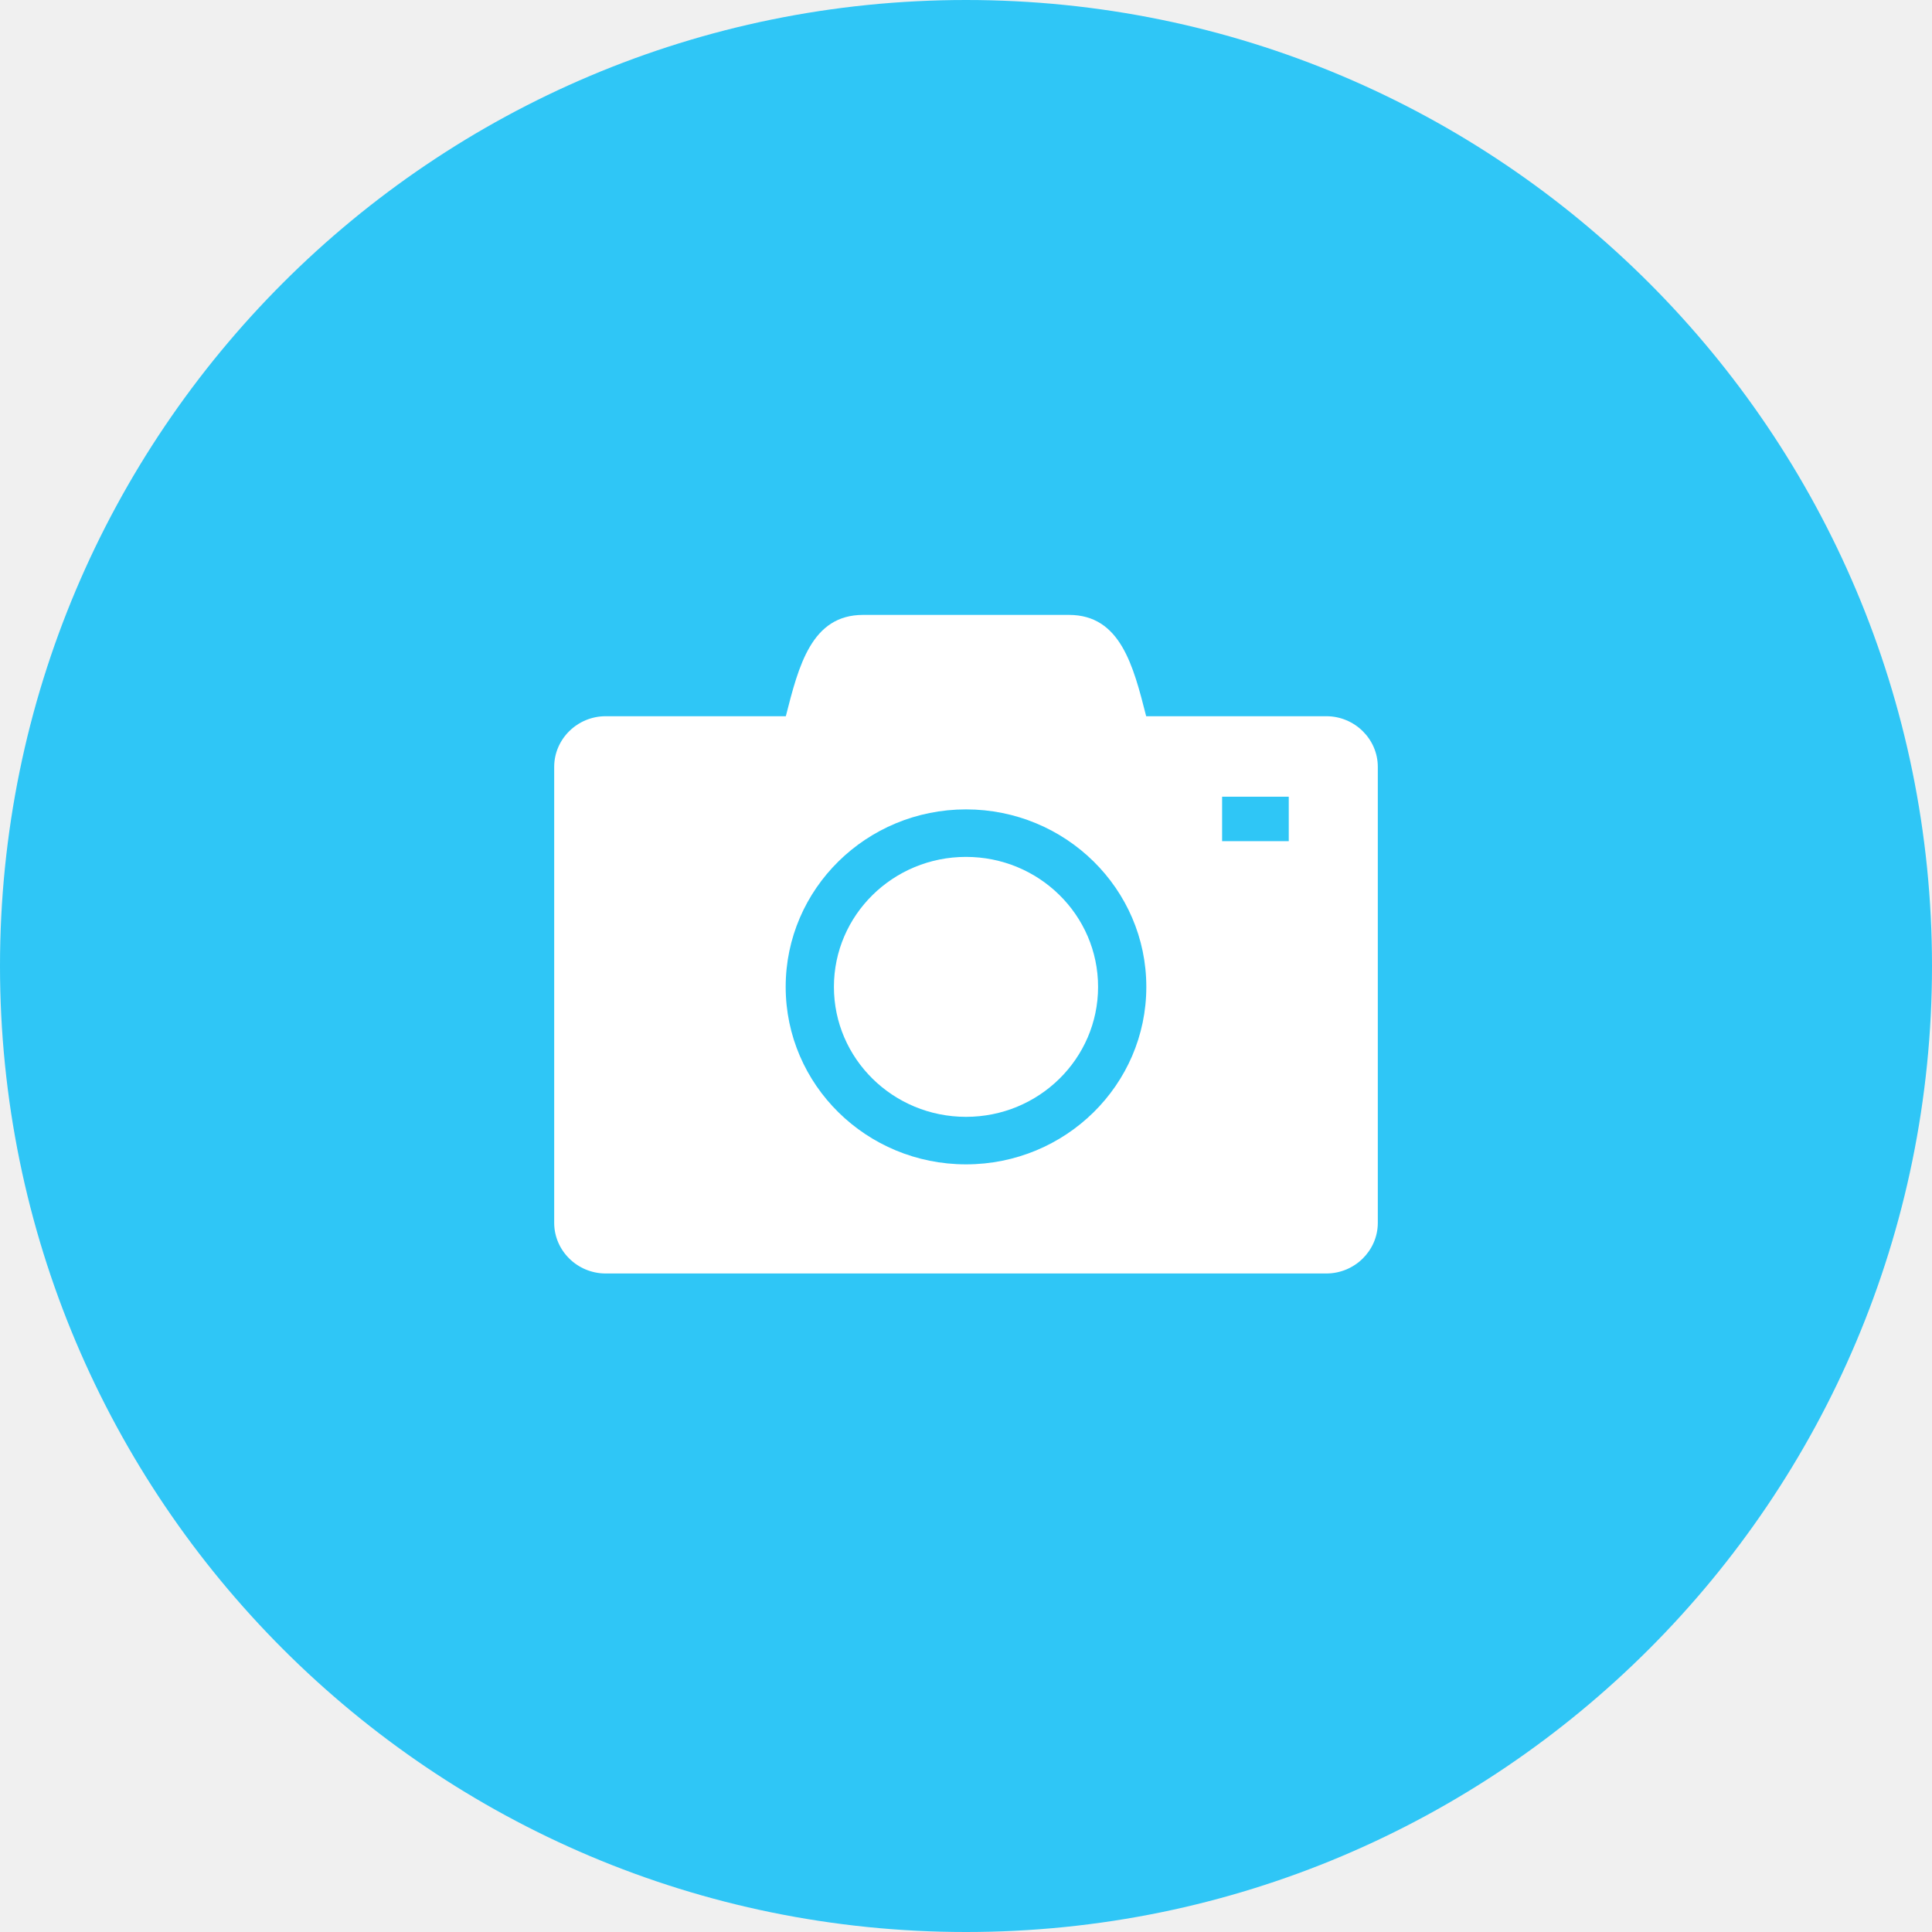
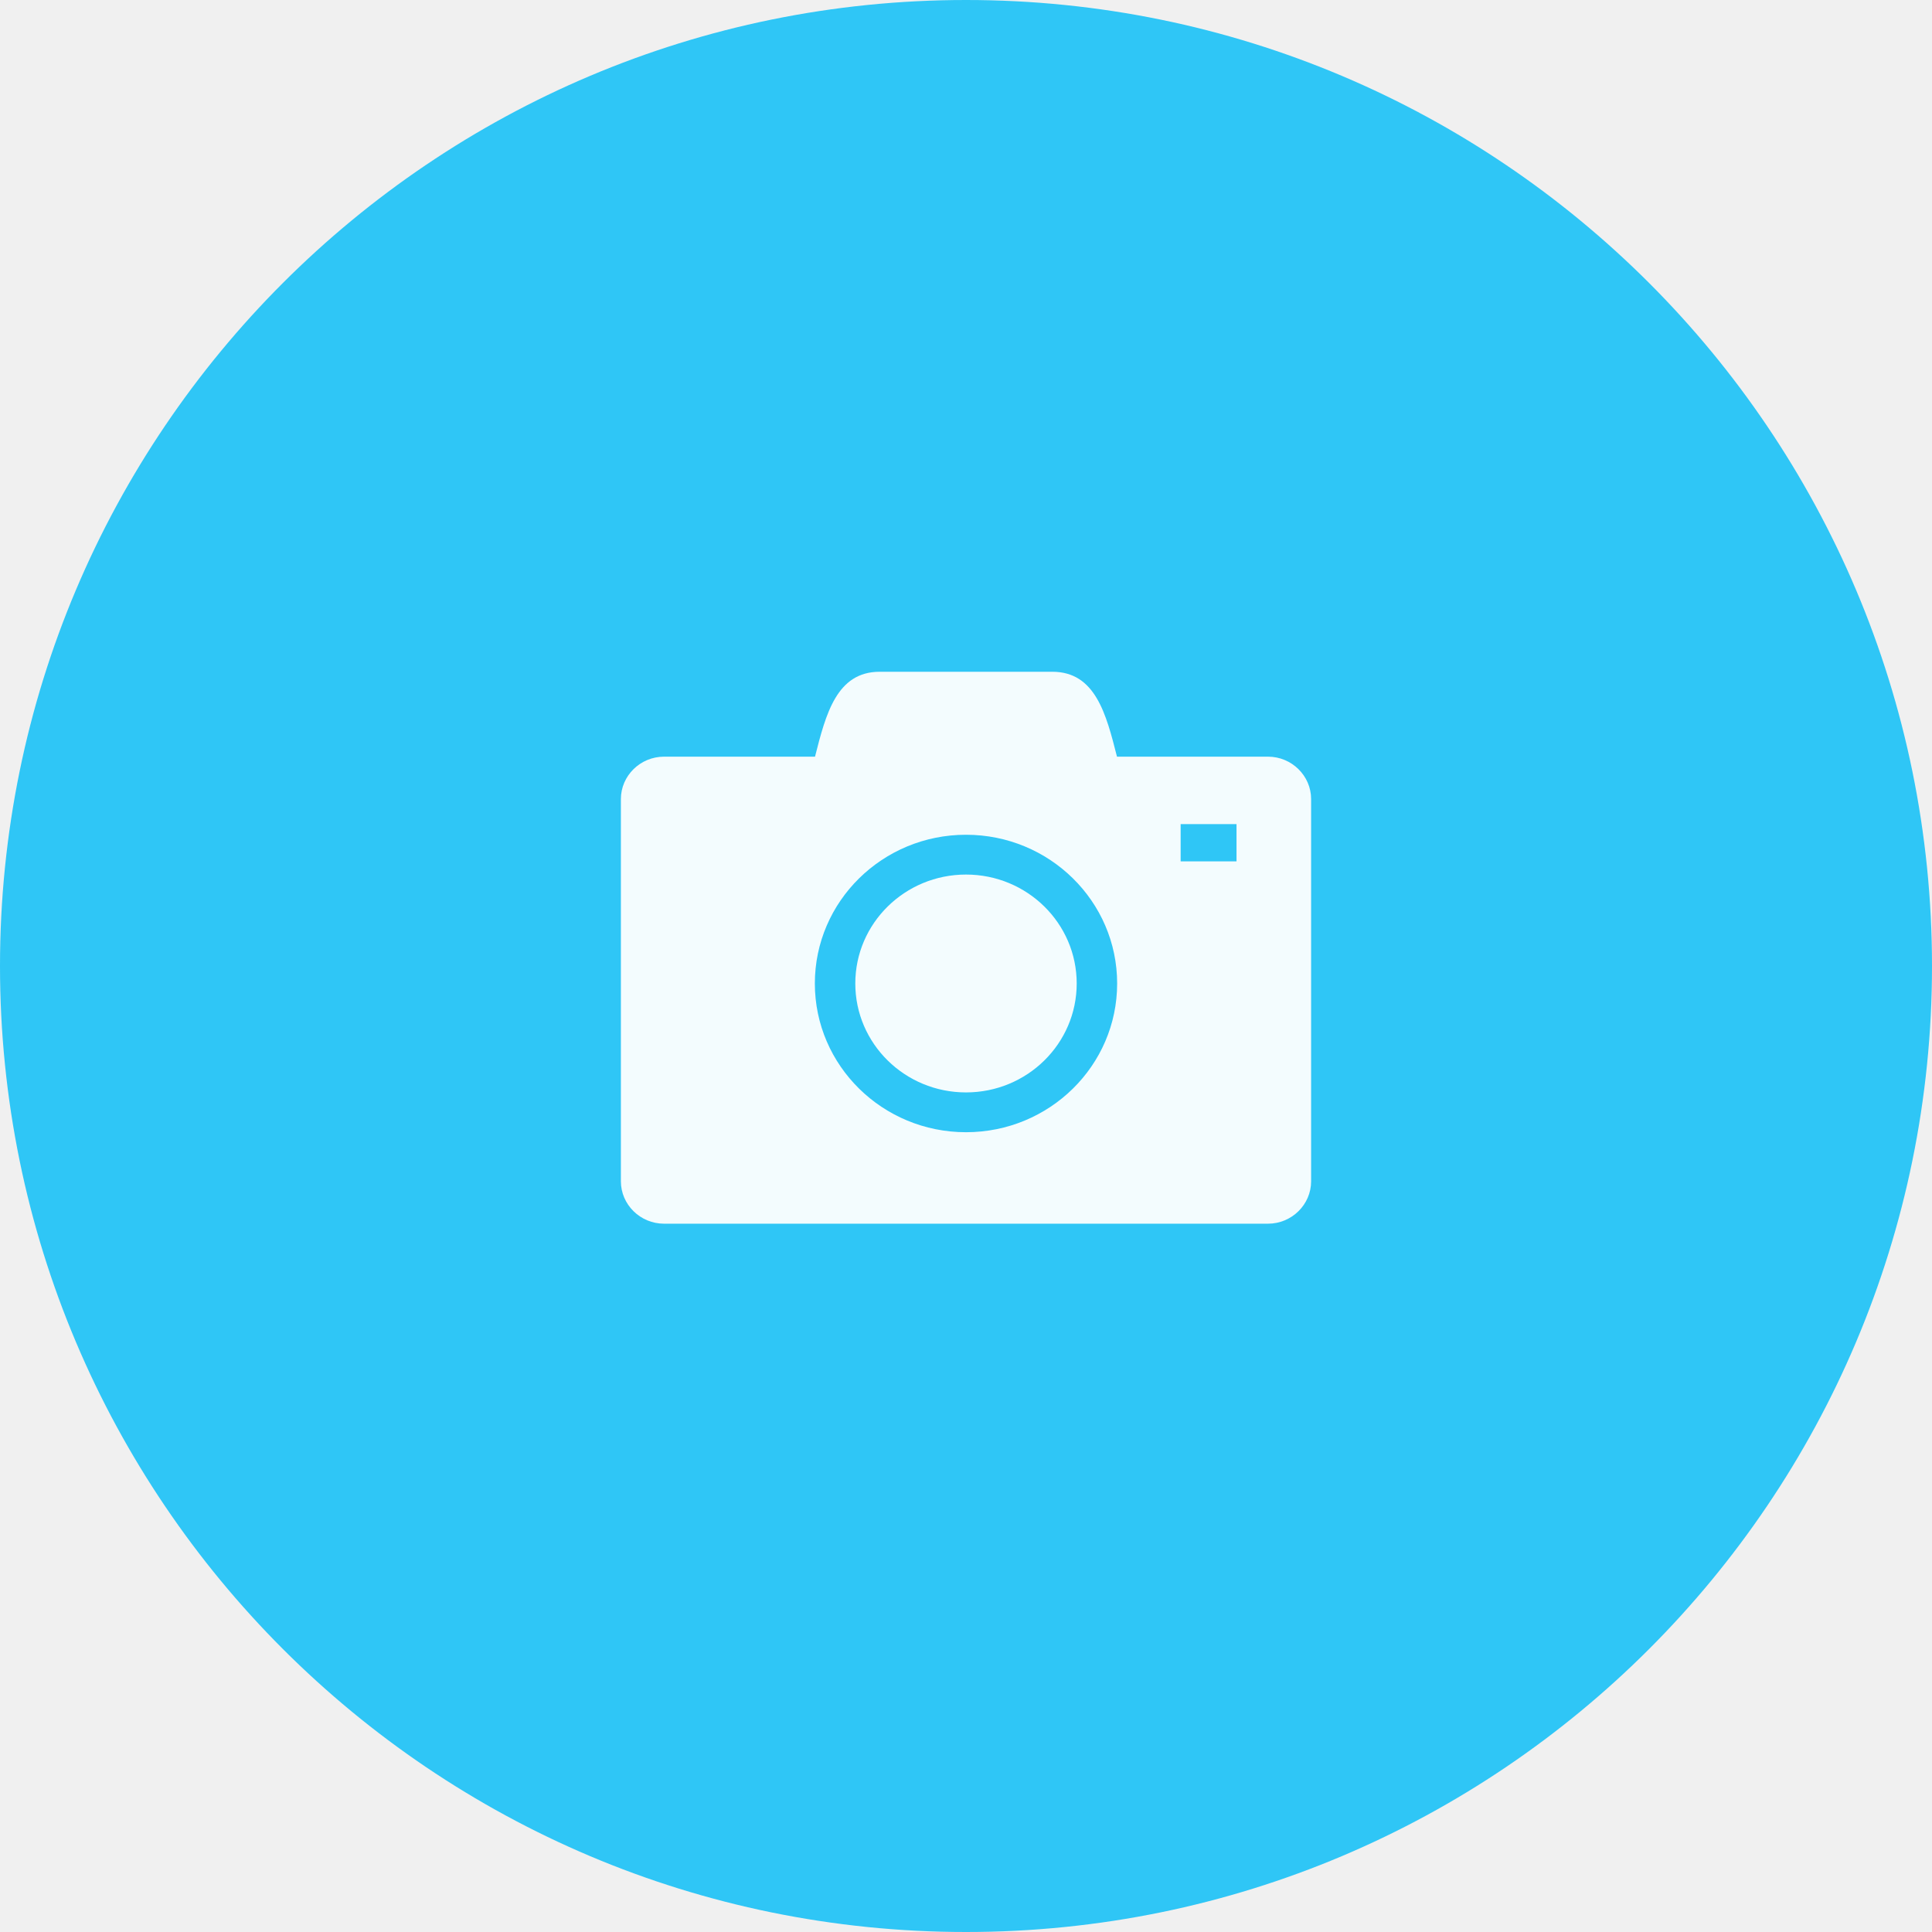
- <svg xmlns="http://www.w3.org/2000/svg" width="66" height="66" viewBox="0 0 66 66" fill="none">
-   <circle cx="33" cy="33" r="33" fill="#2FC6F6" />
-   <path fill-rule="evenodd" clip-rule="evenodd" d="M45.309 24.467H39.155C38.715 22.737 38.275 21.006 36.517 21.006H29.483C27.725 21.006 27.285 22.737 26.845 24.467H20.691C19.724 24.467 18.932 25.246 18.932 26.198V41.774C18.932 42.725 19.724 43.504 20.691 43.504H45.309C46.276 43.504 47.068 42.725 47.068 41.774V26.198C47.068 25.246 46.276 24.467 45.309 24.467V24.467ZM28.488 33.713C28.488 36.165 30.508 38.153 33 38.153C35.492 38.153 37.512 36.165 37.512 33.713C37.512 31.261 35.492 29.273 33 29.273C30.508 29.273 28.488 31.261 28.488 33.713V33.713ZM33 39.776C29.598 39.776 26.84 37.061 26.84 33.713C26.84 30.364 29.598 27.65 33 27.65C36.402 27.65 39.16 30.364 39.16 33.713C39.16 37.061 36.402 39.776 33 39.776V39.776ZM44.026 28.736H41.749V27.217H44.026V28.736V28.736Z" fill="white" />
+ <svg xmlns="http://www.w3.org/2000/svg" width="60" height="60" viewBox="0 0 60 60" fill="none">
+   <circle cx="30" cy="30" r="30" fill="#2FC6F6" />
+   <path fill-rule="evenodd" clip-rule="evenodd" d="M39.379 23.499H34.689C34.354 22.18 34.02 20.862 32.68 20.862H27.32C25.981 20.862 25.646 22.18 25.311 23.499H20.622C19.885 23.499 19.282 24.092 19.282 24.817V36.685C19.282 37.41 19.885 38.003 20.622 38.003H39.379C40.115 38.003 40.718 37.41 40.718 36.685V24.817C40.718 24.092 40.115 23.499 39.379 23.499ZM26.562 30.543C26.562 32.412 28.102 33.926 30 33.926C31.899 33.926 33.438 32.412 33.438 30.543C33.438 28.675 31.899 27.16 30 27.16C28.102 27.16 26.562 28.675 26.562 30.543ZM30 35.162C27.408 35.162 25.306 33.094 25.306 30.543C25.306 27.992 27.408 25.924 30 25.924C32.592 25.924 34.694 27.992 34.694 30.543C34.694 33.094 32.592 35.162 30 35.162ZM38.401 26.751H36.666V25.594H38.401V26.751Z" fill="white" fill-opacity="0.94" />
</svg>
